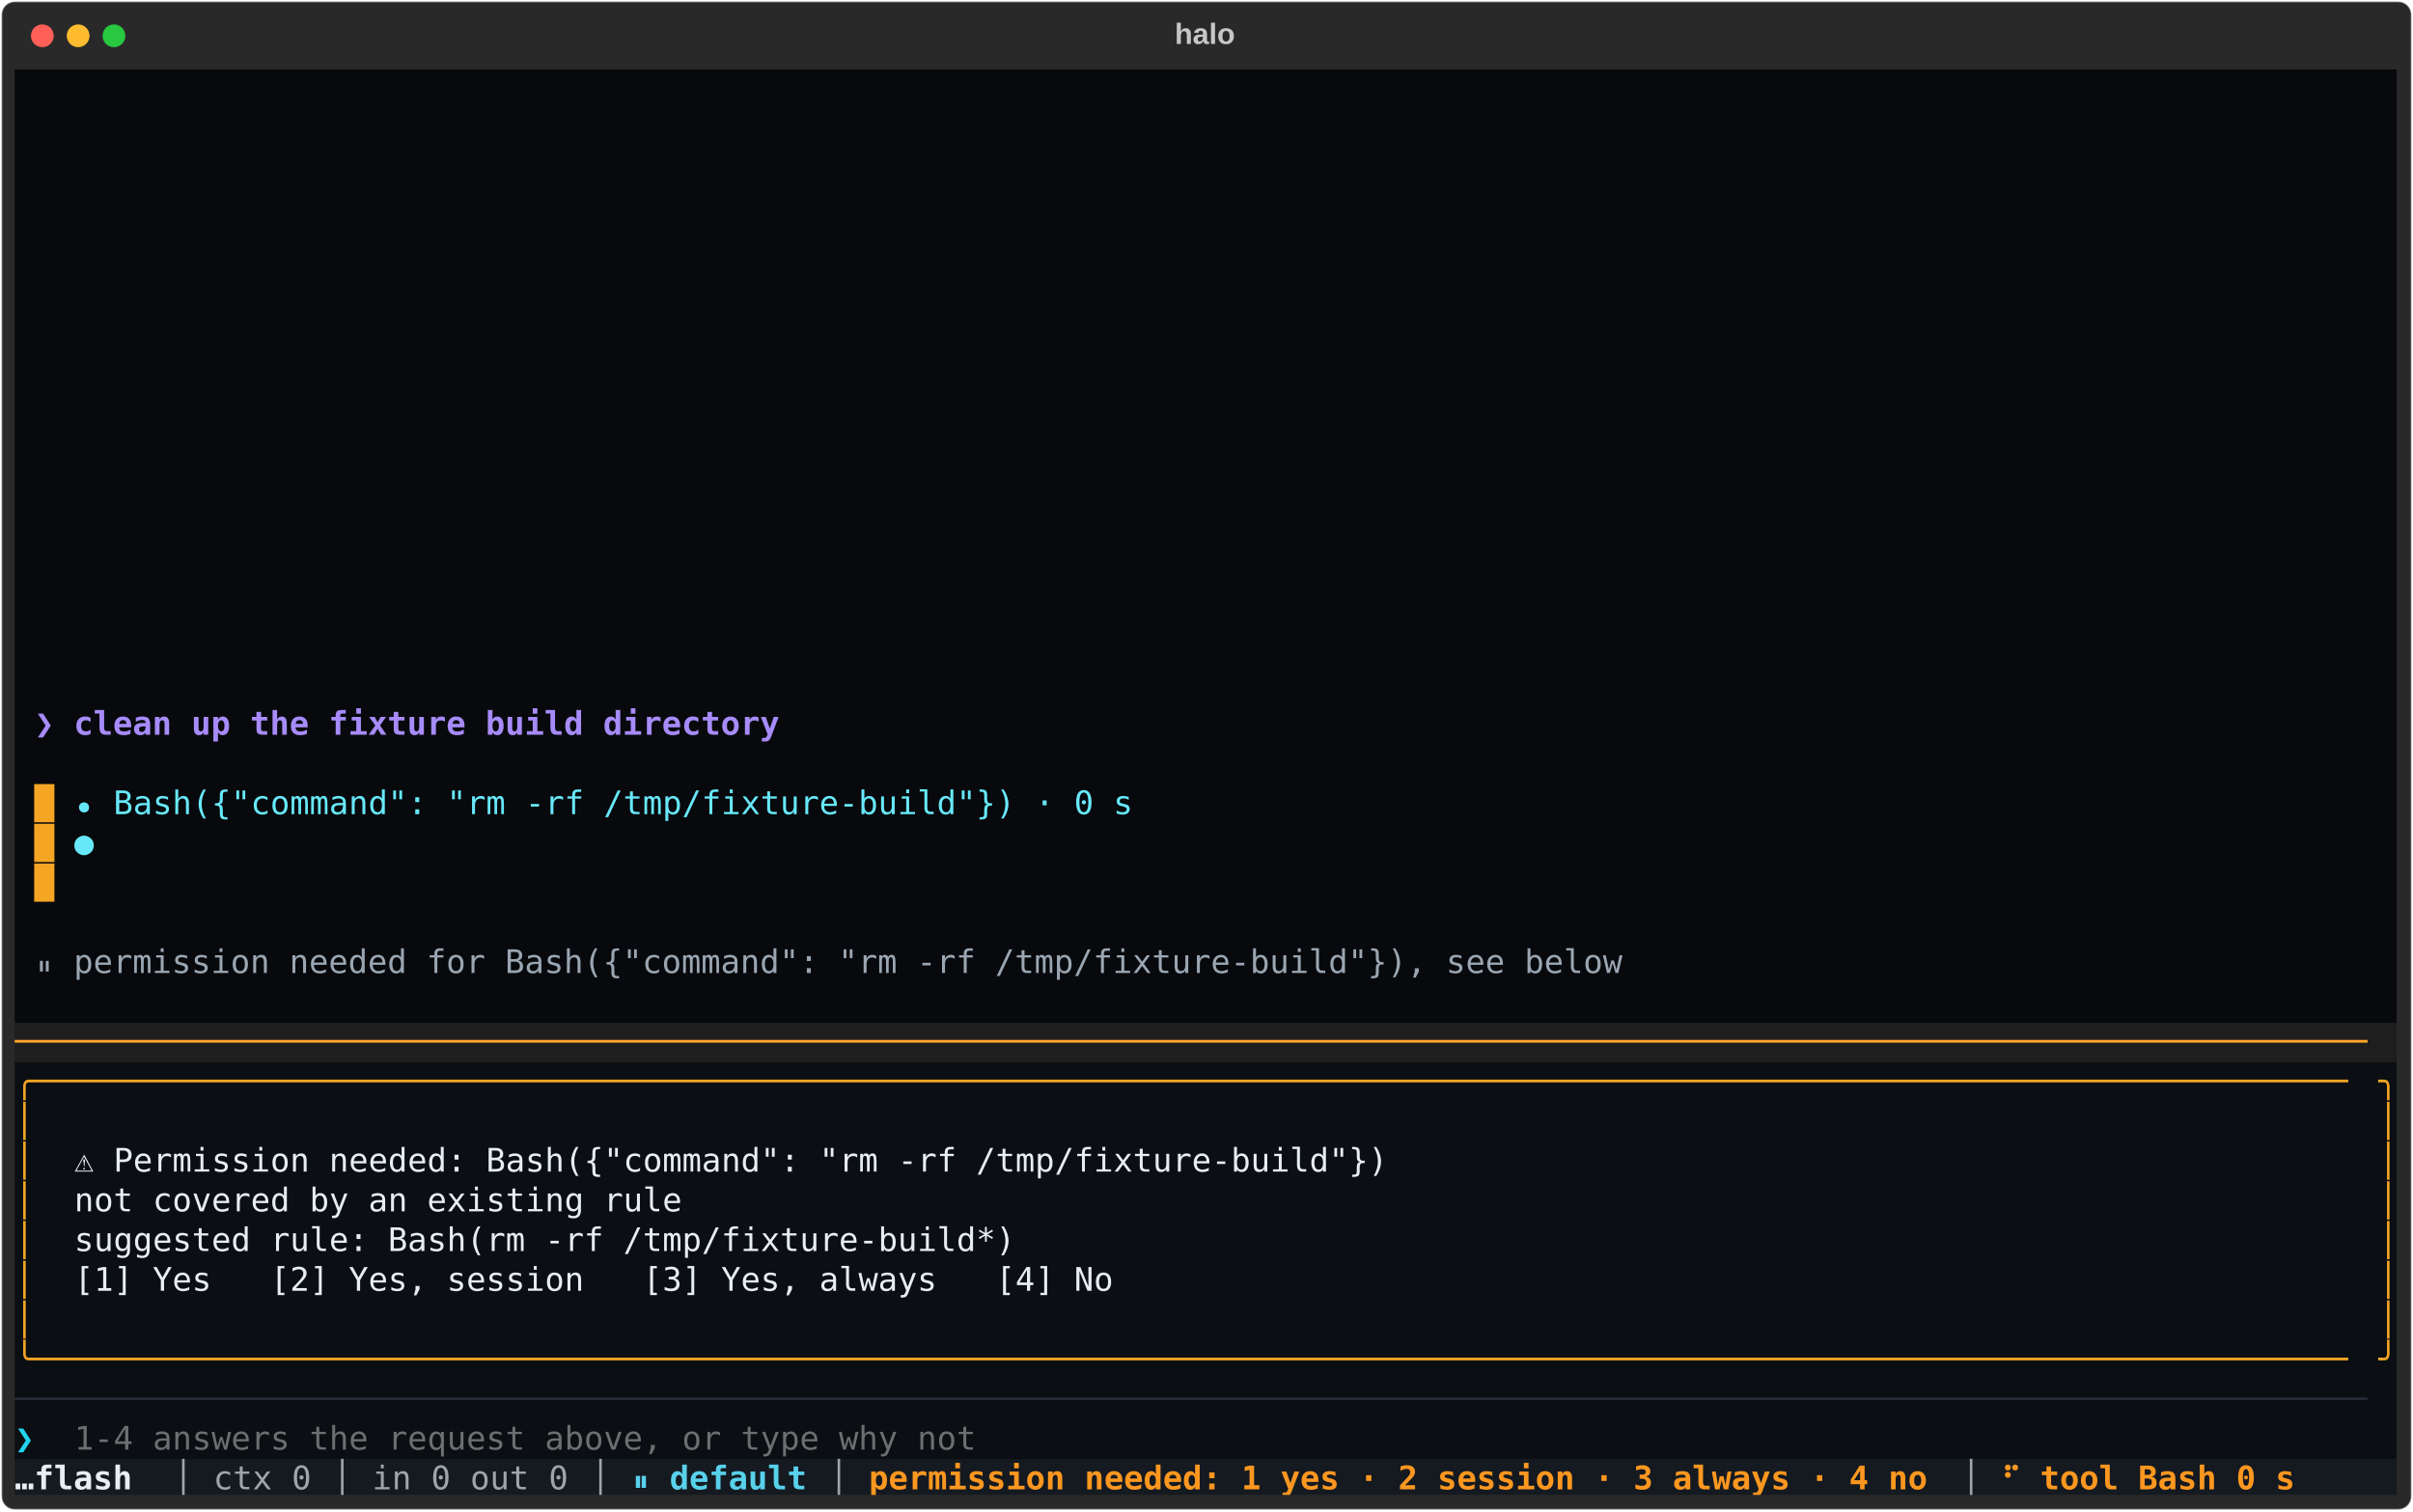
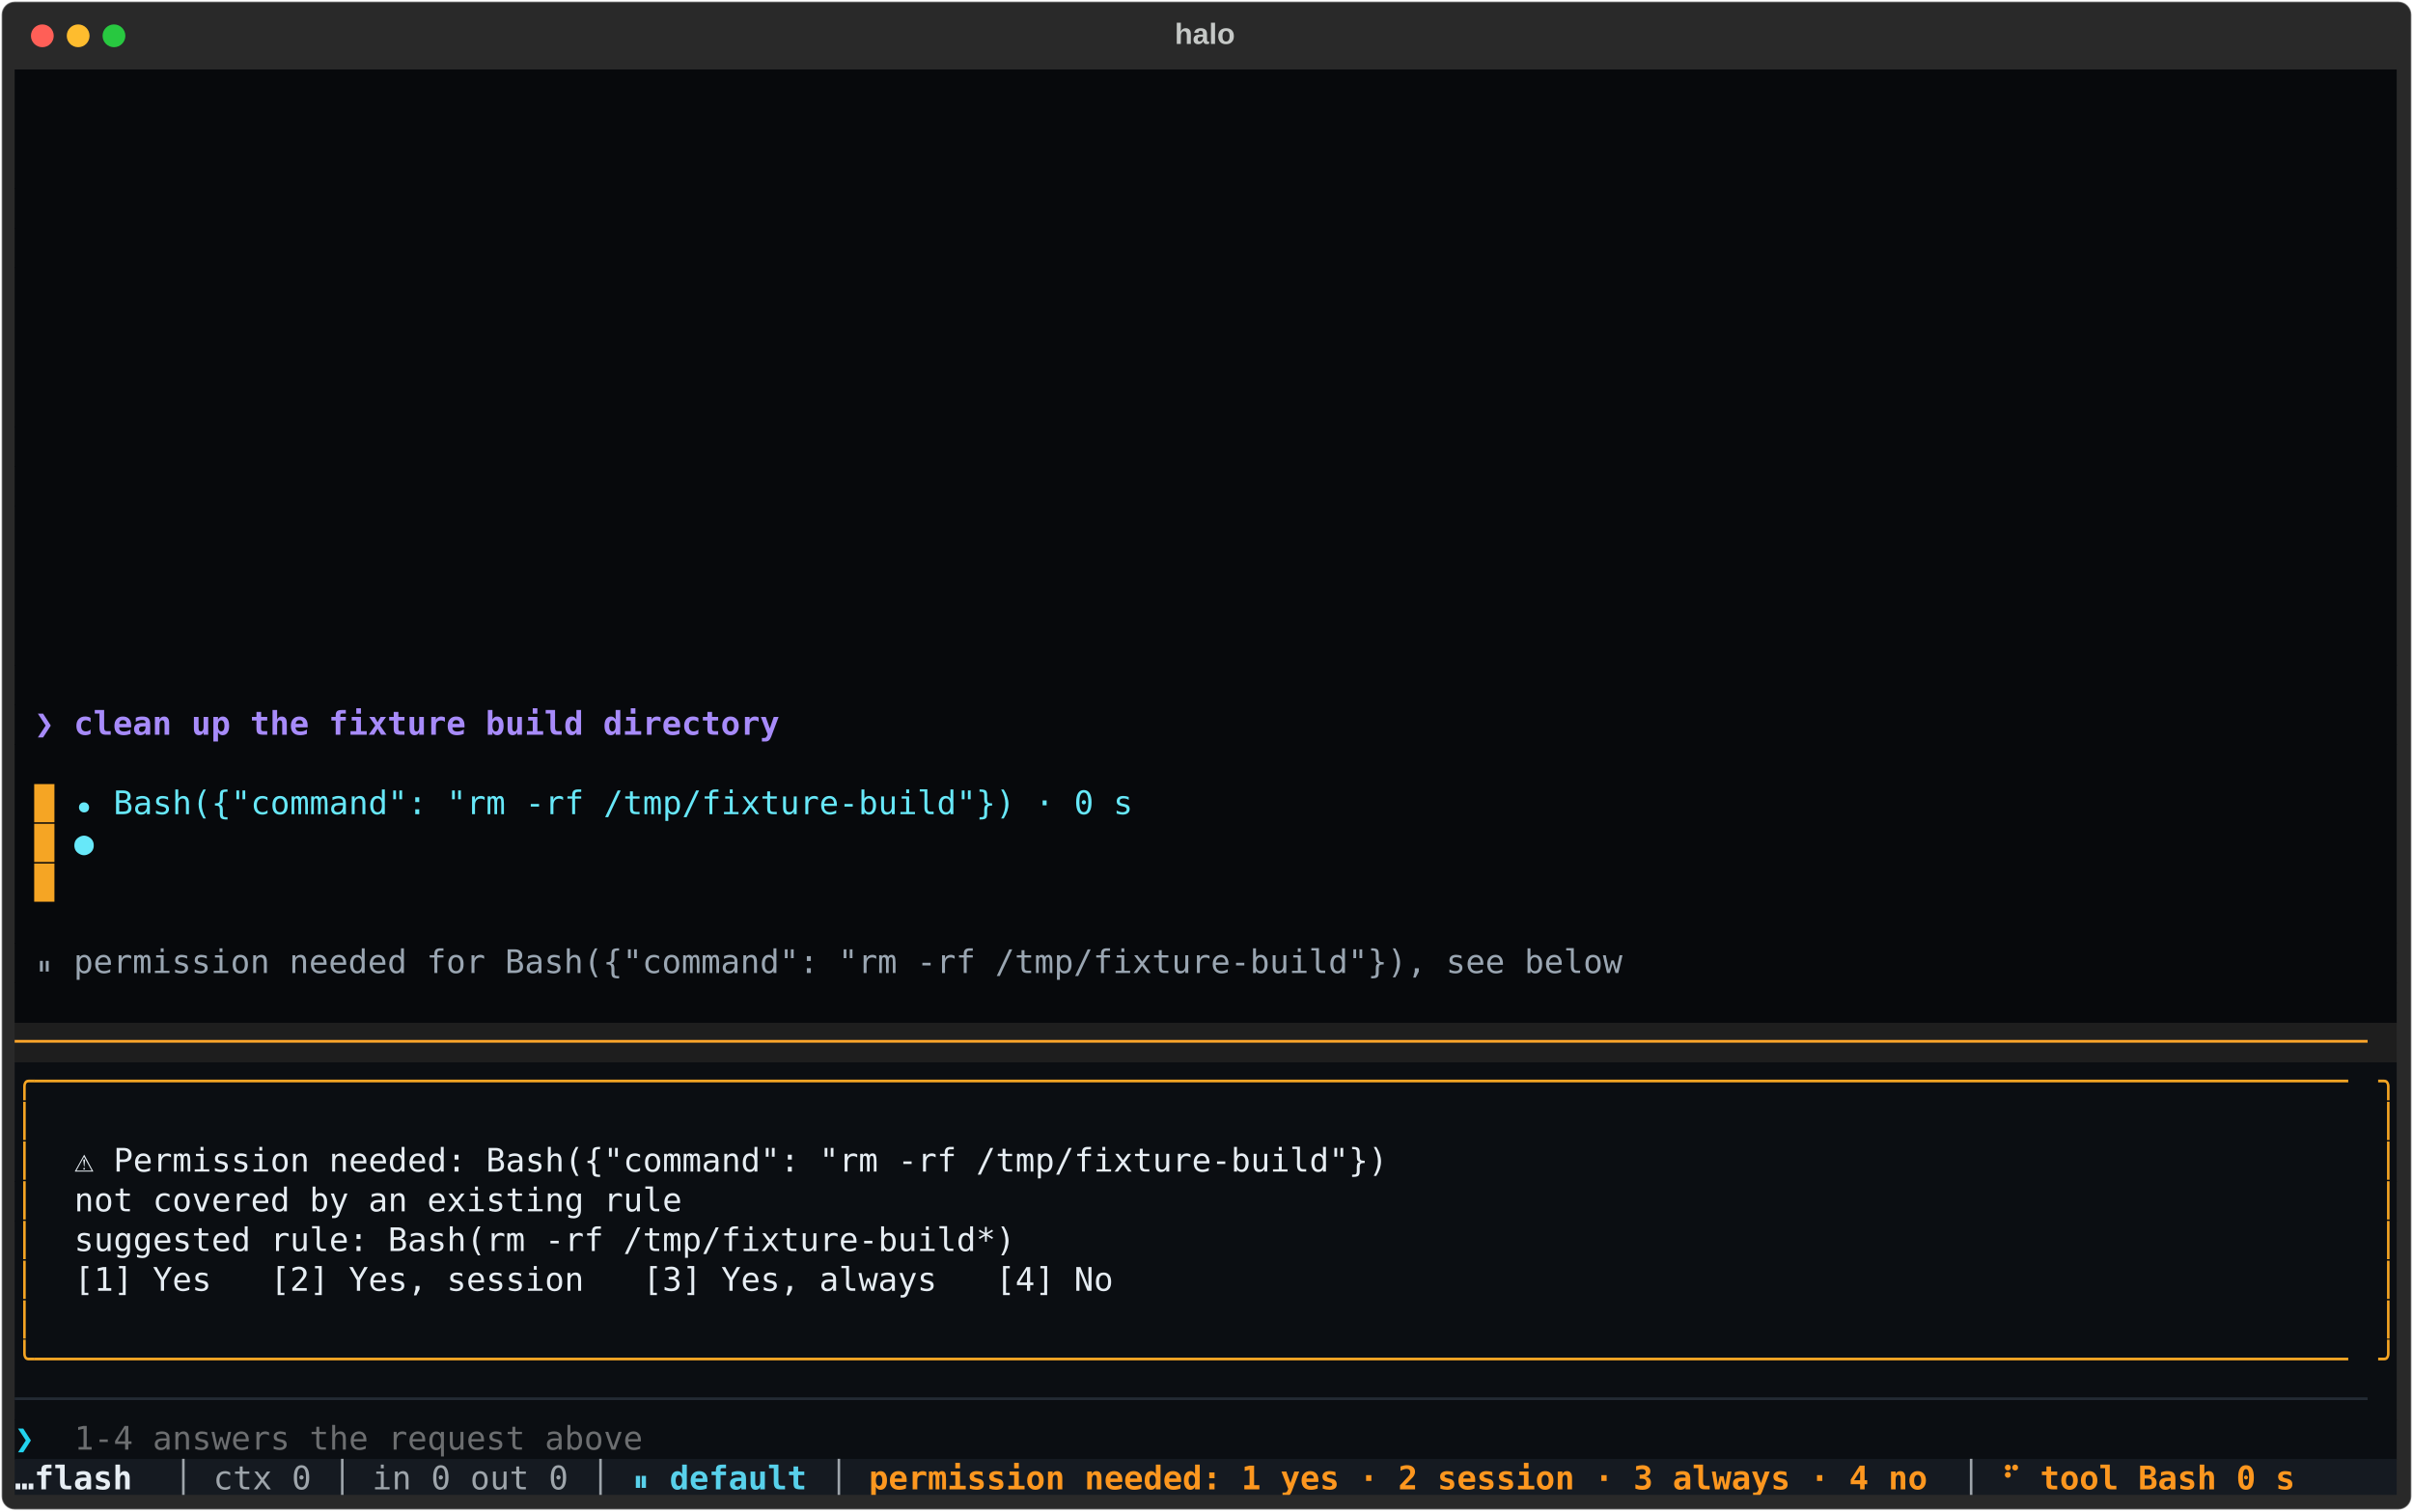
<svg xmlns="http://www.w3.org/2000/svg" class="rich-terminal" width="1482" height="928.4" viewBox="0 0 1482 928.4">
  <style>

    @font-face {
        font-family: "Fira Code";
        src: local("FiraCode-Regular"),
                url("https://cdnjs.cloudflare.com/ajax/libs/firacode/6.2.0/woff2/FiraCode-Regular.woff2") format("woff2"),
                url("https://cdnjs.cloudflare.com/ajax/libs/firacode/6.2.0/woff/FiraCode-Regular.woff") format("woff");
        font-style: normal;
        font-weight: 400;
    }
    @font-face {
        font-family: "Fira Code";
        src: local("FiraCode-Bold"),
                url("https://cdnjs.cloudflare.com/ajax/libs/firacode/6.2.0/woff2/FiraCode-Bold.woff2") format("woff2"),
                url("https://cdnjs.cloudflare.com/ajax/libs/firacode/6.2.0/woff/FiraCode-Bold.woff") format("woff");
        font-style: bold;
        font-weight: 700;
    }

    .terminal-0-matrix {
        font-family: Fira Code, monospace;
        font-size: 20px;
        line-height: 24.4px;
        font-variant-east-asian: full-width;
    }

    .terminal-0-title {
        font-size: 18px;
        font-weight: bold;
        font-family: arial;
    }

    .terminal-0-r1 { fill: #c5c8c6 }
.terminal-0-r2 { fill: #a78bfa;font-weight: bold }
.terminal-0-r3 { fill: #f5a524 }
.terminal-0-r4 { fill: #67e8f9 }
.terminal-0-r5 { fill: #9aa6b2 }
.terminal-0-r6 { fill: #fea62b }
.terminal-0-r7 { fill: #e6edf3 }
.terminal-0-r8 { fill: #232a33 }
.terminal-0-r9 { fill: #22d3ee;font-weight: bold }
.terminal-0-r10 { fill: #6c6e70 }
.terminal-0-r11 { fill: #e6edf3;font-weight: bold }
.terminal-0-r12 { fill: #9ea5ab }
.terminal-0-r13 { fill: #58d1eb;font-weight: bold }
.terminal-0-r14 { fill: #fd971f;font-weight: bold }
    </style>
  <defs>
    <clipPath id="terminal-0-clip-terminal">
      <rect x="0" y="0" width="1463.0" height="877.4" />
    </clipPath>
    <clipPath id="terminal-0-line-0">
      <rect x="0" y="1.5" width="1464" height="24.65" />
    </clipPath>
    <clipPath id="terminal-0-line-1">
      <rect x="0" y="25.9" width="1464" height="24.65" />
    </clipPath>
    <clipPath id="terminal-0-line-2">
      <rect x="0" y="50.3" width="1464" height="24.65" />
    </clipPath>
    <clipPath id="terminal-0-line-3">
      <rect x="0" y="74.7" width="1464" height="24.65" />
    </clipPath>
    <clipPath id="terminal-0-line-4">
      <rect x="0" y="99.1" width="1464" height="24.65" />
    </clipPath>
    <clipPath id="terminal-0-line-5">
      <rect x="0" y="123.5" width="1464" height="24.65" />
    </clipPath>
    <clipPath id="terminal-0-line-6">
      <rect x="0" y="147.9" width="1464" height="24.65" />
    </clipPath>
    <clipPath id="terminal-0-line-7">
      <rect x="0" y="172.3" width="1464" height="24.65" />
    </clipPath>
    <clipPath id="terminal-0-line-8">
      <rect x="0" y="196.7" width="1464" height="24.65" />
    </clipPath>
    <clipPath id="terminal-0-line-9">
      <rect x="0" y="221.1" width="1464" height="24.65" />
    </clipPath>
    <clipPath id="terminal-0-line-10">
      <rect x="0" y="245.5" width="1464" height="24.65" />
    </clipPath>
    <clipPath id="terminal-0-line-11">
      <rect x="0" y="269.9" width="1464" height="24.65" />
    </clipPath>
    <clipPath id="terminal-0-line-12">
      <rect x="0" y="294.3" width="1464" height="24.65" />
    </clipPath>
    <clipPath id="terminal-0-line-13">
      <rect x="0" y="318.7" width="1464" height="24.65" />
    </clipPath>
    <clipPath id="terminal-0-line-14">
      <rect x="0" y="343.1" width="1464" height="24.65" />
    </clipPath>
    <clipPath id="terminal-0-line-15">
      <rect x="0" y="367.5" width="1464" height="24.65" />
    </clipPath>
    <clipPath id="terminal-0-line-16">
      <rect x="0" y="391.9" width="1464" height="24.65" />
    </clipPath>
    <clipPath id="terminal-0-line-17">
      <rect x="0" y="416.3" width="1464" height="24.65" />
    </clipPath>
    <clipPath id="terminal-0-line-18">
      <rect x="0" y="440.7" width="1464" height="24.65" />
    </clipPath>
    <clipPath id="terminal-0-line-19">
      <rect x="0" y="465.1" width="1464" height="24.65" />
    </clipPath>
    <clipPath id="terminal-0-line-20">
      <rect x="0" y="489.5" width="1464" height="24.65" />
    </clipPath>
    <clipPath id="terminal-0-line-21">
      <rect x="0" y="513.9" width="1464" height="24.65" />
    </clipPath>
    <clipPath id="terminal-0-line-22">
      <rect x="0" y="538.3" width="1464" height="24.65" />
    </clipPath>
    <clipPath id="terminal-0-line-23">
      <rect x="0" y="562.7" width="1464" height="24.65" />
    </clipPath>
    <clipPath id="terminal-0-line-24">
      <rect x="0" y="587.1" width="1464" height="24.65" />
    </clipPath>
    <clipPath id="terminal-0-line-25">
      <rect x="0" y="611.5" width="1464" height="24.65" />
    </clipPath>
    <clipPath id="terminal-0-line-26">
      <rect x="0" y="635.9" width="1464" height="24.65" />
    </clipPath>
    <clipPath id="terminal-0-line-27">
      <rect x="0" y="660.3" width="1464" height="24.65" />
    </clipPath>
    <clipPath id="terminal-0-line-28">
      <rect x="0" y="684.7" width="1464" height="24.65" />
    </clipPath>
    <clipPath id="terminal-0-line-29">
      <rect x="0" y="709.1" width="1464" height="24.65" />
    </clipPath>
    <clipPath id="terminal-0-line-30">
      <rect x="0" y="733.5" width="1464" height="24.65" />
    </clipPath>
    <clipPath id="terminal-0-line-31">
      <rect x="0" y="757.9" width="1464" height="24.65" />
    </clipPath>
    <clipPath id="terminal-0-line-32">
      <rect x="0" y="782.3" width="1464" height="24.65" />
    </clipPath>
    <clipPath id="terminal-0-line-33">
      <rect x="0" y="806.7" width="1464" height="24.65" />
    </clipPath>
    <clipPath id="terminal-0-line-34">
      <rect x="0" y="831.1" width="1464" height="24.65" />
    </clipPath>
  </defs>
  <rect fill="#292929" stroke="rgba(255,255,255,0.35)" stroke-width="1" x="1" y="1" width="1480" height="926.4" rx="8" />
  <text class="terminal-0-title" fill="#c5c8c6" text-anchor="middle" x="740" y="27">halo</text>
  <g transform="translate(26,22)">
    <circle cx="0" cy="0" r="7" fill="#ff5f57" />
    <circle cx="22" cy="0" r="7" fill="#febc2e" />
    <circle cx="44" cy="0" r="7" fill="#28c840" />
  </g>
  <g transform="translate(9, 41)" clip-path="url(#terminal-0-clip-terminal)">
    <rect fill="#07090c" x="0" y="1.5" width="12.2" height="24.65" shape-rendering="crispEdges" />
    <rect fill="#07090c" x="12.2" y="1.5" width="1439.6" height="24.65" shape-rendering="crispEdges" />
    <rect fill="#07090c" x="1451.8" y="1.5" width="12.2" height="24.65" shape-rendering="crispEdges" />
    <rect fill="#07090c" x="0" y="25.9" width="12.2" height="24.65" shape-rendering="crispEdges" />
    <rect fill="#07090c" x="12.2" y="25.9" width="1439.6" height="24.65" shape-rendering="crispEdges" />
    <rect fill="#07090c" x="1451.8" y="25.9" width="12.2" height="24.65" shape-rendering="crispEdges" />
    <rect fill="#07090c" x="0" y="50.3" width="12.2" height="24.65" shape-rendering="crispEdges" />
    <rect fill="#07090c" x="12.2" y="50.3" width="1439.6" height="24.65" shape-rendering="crispEdges" />
    <rect fill="#07090c" x="1451.8" y="50.3" width="12.2" height="24.65" shape-rendering="crispEdges" />
    <rect fill="#07090c" x="0" y="74.7" width="12.2" height="24.65" shape-rendering="crispEdges" />
    <rect fill="#07090c" x="12.2" y="74.7" width="1439.6" height="24.65" shape-rendering="crispEdges" />
    <rect fill="#07090c" x="1451.8" y="74.7" width="12.2" height="24.65" shape-rendering="crispEdges" />
    <rect fill="#07090c" x="0" y="99.1" width="12.2" height="24.65" shape-rendering="crispEdges" />
    <rect fill="#07090c" x="12.2" y="99.1" width="1439.6" height="24.65" shape-rendering="crispEdges" />
    <rect fill="#07090c" x="1451.8" y="99.1" width="12.2" height="24.65" shape-rendering="crispEdges" />
    <rect fill="#07090c" x="0" y="123.5" width="12.2" height="24.65" shape-rendering="crispEdges" />
    <rect fill="#07090c" x="12.2" y="123.5" width="1439.6" height="24.65" shape-rendering="crispEdges" />
    <rect fill="#07090c" x="1451.8" y="123.5" width="12.2" height="24.65" shape-rendering="crispEdges" />
    <rect fill="#07090c" x="0" y="147.9" width="12.2" height="24.65" shape-rendering="crispEdges" />
    <rect fill="#07090c" x="12.2" y="147.9" width="1439.6" height="24.65" shape-rendering="crispEdges" />
    <rect fill="#07090c" x="1451.8" y="147.9" width="12.2" height="24.65" shape-rendering="crispEdges" />
    <rect fill="#07090c" x="0" y="172.3" width="12.2" height="24.65" shape-rendering="crispEdges" />
    <rect fill="#07090c" x="12.2" y="172.3" width="1439.6" height="24.65" shape-rendering="crispEdges" />
    <rect fill="#07090c" x="1451.8" y="172.3" width="12.2" height="24.65" shape-rendering="crispEdges" />
    <rect fill="#07090c" x="0" y="196.7" width="12.2" height="24.65" shape-rendering="crispEdges" />
    <rect fill="#07090c" x="12.2" y="196.7" width="1439.6" height="24.65" shape-rendering="crispEdges" />
    <rect fill="#07090c" x="1451.8" y="196.7" width="12.2" height="24.65" shape-rendering="crispEdges" />
    <rect fill="#07090c" x="0" y="221.1" width="12.2" height="24.65" shape-rendering="crispEdges" />
    <rect fill="#07090c" x="12.2" y="221.1" width="1439.6" height="24.65" shape-rendering="crispEdges" />
    <rect fill="#07090c" x="1451.8" y="221.1" width="12.2" height="24.65" shape-rendering="crispEdges" />
    <rect fill="#07090c" x="0" y="245.5" width="12.2" height="24.65" shape-rendering="crispEdges" />
    <rect fill="#07090c" x="12.2" y="245.5" width="1439.6" height="24.65" shape-rendering="crispEdges" />
    <rect fill="#07090c" x="1451.8" y="245.5" width="12.2" height="24.65" shape-rendering="crispEdges" />
    <rect fill="#07090c" x="0" y="269.9" width="12.2" height="24.65" shape-rendering="crispEdges" />
    <rect fill="#07090c" x="12.2" y="269.9" width="1439.6" height="24.65" shape-rendering="crispEdges" />
    <rect fill="#07090c" x="1451.8" y="269.9" width="12.2" height="24.65" shape-rendering="crispEdges" />
    <rect fill="#07090c" x="0" y="294.3" width="12.2" height="24.65" shape-rendering="crispEdges" />
    <rect fill="#07090c" x="12.2" y="294.3" width="1439.6" height="24.65" shape-rendering="crispEdges" />
    <rect fill="#07090c" x="1451.8" y="294.3" width="12.2" height="24.65" shape-rendering="crispEdges" />
    <rect fill="#07090c" x="0" y="318.7" width="12.2" height="24.65" shape-rendering="crispEdges" />
    <rect fill="#07090c" x="12.2" y="318.7" width="1439.6" height="24.65" shape-rendering="crispEdges" />
    <rect fill="#07090c" x="1451.8" y="318.7" width="12.2" height="24.65" shape-rendering="crispEdges" />
    <rect fill="#07090c" x="0" y="343.1" width="12.2" height="24.65" shape-rendering="crispEdges" />
    <rect fill="#07090c" x="12.2" y="343.1" width="1439.6" height="24.65" shape-rendering="crispEdges" />
    <rect fill="#07090c" x="1451.8" y="343.1" width="12.2" height="24.65" shape-rendering="crispEdges" />
    <rect fill="#07090c" x="0" y="367.5" width="12.2" height="24.65" shape-rendering="crispEdges" />
    <rect fill="#07090c" x="12.2" y="367.5" width="1439.6" height="24.65" shape-rendering="crispEdges" />
    <rect fill="#07090c" x="1451.8" y="367.5" width="12.2" height="24.65" shape-rendering="crispEdges" />
    <rect fill="#07090c" x="0" y="391.9" width="12.2" height="24.65" shape-rendering="crispEdges" />
    <rect fill="#07090c" x="12.2" y="391.9" width="463.6" height="24.65" shape-rendering="crispEdges" />
    <rect fill="#07090c" x="475.8" y="391.9" width="976" height="24.65" shape-rendering="crispEdges" />
    <rect fill="#07090c" x="1451.8" y="391.9" width="12.2" height="24.65" shape-rendering="crispEdges" />
    <rect fill="#07090c" x="0" y="416.3" width="12.2" height="24.65" shape-rendering="crispEdges" />
    <rect fill="#07090c" x="12.2" y="416.3" width="1439.6" height="24.65" shape-rendering="crispEdges" />
    <rect fill="#07090c" x="1451.8" y="416.3" width="12.2" height="24.65" shape-rendering="crispEdges" />
    <rect fill="#07090c" x="0" y="440.7" width="12.2" height="24.65" shape-rendering="crispEdges" />
    <rect fill="#07090c" x="12.2" y="440.7" width="12.2" height="24.65" shape-rendering="crispEdges" />
    <rect fill="#07090c" x="24.4" y="440.7" width="12.2" height="24.65" shape-rendering="crispEdges" />
    <rect fill="#07090c" x="36.6" y="440.7" width="658.8" height="24.65" shape-rendering="crispEdges" />
    <rect fill="#07090c" x="695.4" y="440.7" width="744.2" height="24.65" shape-rendering="crispEdges" />
    <rect fill="#07090c" x="1439.6" y="440.7" width="12.2" height="24.65" shape-rendering="crispEdges" />
    <rect fill="#07090c" x="1451.8" y="440.7" width="12.2" height="24.65" shape-rendering="crispEdges" />
    <rect fill="#07090c" x="0" y="465.1" width="12.2" height="24.65" shape-rendering="crispEdges" />
    <rect fill="#07090c" x="12.2" y="465.1" width="12.2" height="24.65" shape-rendering="crispEdges" />
    <rect fill="#07090c" x="24.4" y="465.1" width="12.2" height="24.65" shape-rendering="crispEdges" />
    <rect fill="#07090c" x="36.6" y="465.1" width="36.6" height="24.65" shape-rendering="crispEdges" />
    <rect fill="#07090c" x="73.2" y="465.1" width="1366.4" height="24.65" shape-rendering="crispEdges" />
    <rect fill="#07090c" x="1439.6" y="465.1" width="12.2" height="24.65" shape-rendering="crispEdges" />
    <rect fill="#07090c" x="1451.8" y="465.1" width="12.2" height="24.65" shape-rendering="crispEdges" />
    <rect fill="#07090c" x="0" y="489.5" width="12.2" height="24.65" shape-rendering="crispEdges" />
    <rect fill="#07090c" x="12.2" y="489.5" width="12.2" height="24.65" shape-rendering="crispEdges" />
    <rect fill="#07090c" x="24.4" y="489.5" width="12.2" height="24.65" shape-rendering="crispEdges" />
    <rect fill="#07090c" x="36.6" y="489.5" width="0" height="24.65" shape-rendering="crispEdges" />
    <rect fill="#07090c" x="36.6" y="489.5" width="1403" height="24.65" shape-rendering="crispEdges" />
    <rect fill="#07090c" x="1439.6" y="489.5" width="12.2" height="24.65" shape-rendering="crispEdges" />
    <rect fill="#07090c" x="1451.8" y="489.5" width="12.2" height="24.65" shape-rendering="crispEdges" />
    <rect fill="#07090c" x="0" y="513.9" width="12.2" height="24.65" shape-rendering="crispEdges" />
    <rect fill="#07090c" x="12.2" y="513.9" width="1439.6" height="24.65" shape-rendering="crispEdges" />
    <rect fill="#07090c" x="1451.8" y="513.9" width="12.2" height="24.65" shape-rendering="crispEdges" />
    <rect fill="#07090c" x="0" y="538.3" width="12.2" height="24.65" shape-rendering="crispEdges" />
    <rect fill="#07090c" x="12.2" y="538.3" width="988.2" height="24.65" shape-rendering="crispEdges" />
    <rect fill="#07090c" x="1000.4" y="538.3" width="451.4" height="24.65" shape-rendering="crispEdges" />
    <rect fill="#07090c" x="1451.8" y="538.3" width="12.2" height="24.65" shape-rendering="crispEdges" />
    <rect fill="#07090c" x="0" y="562.7" width="12.2" height="24.65" shape-rendering="crispEdges" />
    <rect fill="#07090c" x="12.2" y="562.7" width="1439.6" height="24.65" shape-rendering="crispEdges" />
    <rect fill="#07090c" x="1451.8" y="562.7" width="12.2" height="24.65" shape-rendering="crispEdges" />
    <rect fill="#1e1e1e" x="0" y="587.1" width="1464" height="24.65" shape-rendering="crispEdges" />
    <rect fill="#0b0e12" x="0" y="611.5" width="12.2" height="24.65" shape-rendering="crispEdges" />
    <rect fill="#0b0e12" x="12.2" y="611.5" width="1439.6" height="24.65" shape-rendering="crispEdges" />
    <rect fill="#0b0e12" x="1451.8" y="611.5" width="12.2" height="24.65" shape-rendering="crispEdges" />
    <rect fill="#0b0e12" x="0" y="635.9" width="12.2" height="24.65" shape-rendering="crispEdges" />
    <rect fill="#0b0e12" x="12.2" y="635.9" width="1439.6" height="24.65" shape-rendering="crispEdges" />
    <rect fill="#0b0e12" x="1451.8" y="635.9" width="12.2" height="24.65" shape-rendering="crispEdges" />
    <rect fill="#0b0e12" x="0" y="660.3" width="12.2" height="24.65" shape-rendering="crispEdges" />
    <rect fill="#0b0e12" x="12.2" y="660.3" width="24.4" height="24.65" shape-rendering="crispEdges" />
    <rect fill="#0b0e12" x="36.6" y="660.3" width="817.4" height="24.65" shape-rendering="crispEdges" />
    <rect fill="#0b0e12" x="854" y="660.3" width="573.4" height="24.65" shape-rendering="crispEdges" />
    <rect fill="#0b0e12" x="1427.4" y="660.3" width="24.4" height="24.65" shape-rendering="crispEdges" />
    <rect fill="#0b0e12" x="1451.8" y="660.3" width="12.2" height="24.65" shape-rendering="crispEdges" />
    <rect fill="#0b0e12" x="0" y="684.7" width="12.2" height="24.65" shape-rendering="crispEdges" />
    <rect fill="#0b0e12" x="12.2" y="684.7" width="24.4" height="24.65" shape-rendering="crispEdges" />
    <rect fill="#0b0e12" x="36.6" y="684.7" width="402.6" height="24.65" shape-rendering="crispEdges" />
    <rect fill="#0b0e12" x="439.2" y="684.7" width="988.2" height="24.65" shape-rendering="crispEdges" />
    <rect fill="#0b0e12" x="1427.4" y="684.7" width="24.4" height="24.65" shape-rendering="crispEdges" />
    <rect fill="#0b0e12" x="1451.8" y="684.7" width="12.2" height="24.65" shape-rendering="crispEdges" />
    <rect fill="#0b0e12" x="0" y="709.1" width="12.2" height="24.65" shape-rendering="crispEdges" />
    <rect fill="#0b0e12" x="12.2" y="709.1" width="24.4" height="24.65" shape-rendering="crispEdges" />
    <rect fill="#0b0e12" x="36.6" y="709.1" width="610" height="24.65" shape-rendering="crispEdges" />
    <rect fill="#0b0e12" x="646.6" y="709.1" width="780.8" height="24.65" shape-rendering="crispEdges" />
    <rect fill="#0b0e12" x="1427.4" y="709.1" width="24.4" height="24.65" shape-rendering="crispEdges" />
    <rect fill="#0b0e12" x="1451.8" y="709.1" width="12.2" height="24.65" shape-rendering="crispEdges" />
    <rect fill="#0b0e12" x="0" y="733.5" width="12.2" height="24.65" shape-rendering="crispEdges" />
    <rect fill="#0b0e12" x="12.2" y="733.5" width="24.4" height="24.65" shape-rendering="crispEdges" />
    <rect fill="#0b0e12" x="36.6" y="733.5" width="671" height="24.65" shape-rendering="crispEdges" />
    <rect fill="#0b0e12" x="707.6" y="733.5" width="719.8" height="24.65" shape-rendering="crispEdges" />
    <rect fill="#0b0e12" x="1427.4" y="733.5" width="24.4" height="24.65" shape-rendering="crispEdges" />
    <rect fill="#0b0e12" x="1451.8" y="733.5" width="12.2" height="24.65" shape-rendering="crispEdges" />
    <rect fill="#0b0e12" x="0" y="757.9" width="12.2" height="24.65" shape-rendering="crispEdges" />
    <rect fill="#0b0e12" x="12.2" y="757.9" width="1439.6" height="24.65" shape-rendering="crispEdges" />
    <rect fill="#0b0e12" x="1451.8" y="757.9" width="12.2" height="24.65" shape-rendering="crispEdges" />
    <rect fill="#0b0e12" x="0" y="782.3" width="12.2" height="24.65" shape-rendering="crispEdges" />
    <rect fill="#0b0e12" x="12.2" y="782.3" width="1439.6" height="24.65" shape-rendering="crispEdges" />
    <rect fill="#0b0e12" x="1451.8" y="782.3" width="12.2" height="24.65" shape-rendering="crispEdges" />
    <rect fill="#0b0e12" x="0" y="806.7" width="1464" height="24.65" shape-rendering="crispEdges" />
    <rect fill="#0b0e12" x="0" y="831.1" width="12.2" height="24.65" shape-rendering="crispEdges" />
    <rect fill="#0b0e12" x="12.2" y="831.1" width="12.2" height="24.65" shape-rendering="crispEdges" />
    <rect fill="#0b0e12" x="24.4" y="831.1" width="12.2" height="24.65" shape-rendering="crispEdges" />
-     <rect fill="#0b0e12" x="36.6" y="831.1" width="561.2" height="24.65" shape-rendering="crispEdges" />
-     <rect fill="#0b0e12" x="597.8" y="831.1" width="854" height="24.65" shape-rendering="crispEdges" />
+     <rect fill="#0b0e12" x="36.6" y="831.1" width="353.8" height="24.65" shape-rendering="crispEdges" />
+     <rect fill="#0b0e12" x="390.4" y="831.1" width="1061.4" height="24.65" shape-rendering="crispEdges" />
    <rect fill="#0b0e12" x="1451.8" y="831.1" width="12.2" height="24.65" shape-rendering="crispEdges" />
    <rect fill="#151a21" x="0" y="855.5" width="97.6" height="24.65" shape-rendering="crispEdges" />
    <rect fill="#151a21" x="97.6" y="855.5" width="24.4" height="24.65" shape-rendering="crispEdges" />
    <rect fill="#151a21" x="122" y="855.5" width="73.2" height="24.65" shape-rendering="crispEdges" />
    <rect fill="#151a21" x="195.2" y="855.5" width="24.4" height="24.65" shape-rendering="crispEdges" />
    <rect fill="#151a21" x="219.6" y="855.5" width="134.2" height="24.65" shape-rendering="crispEdges" />
    <rect fill="#151a21" x="353.8" y="855.5" width="24.4" height="24.65" shape-rendering="crispEdges" />
    <rect fill="#151a21" x="378.2" y="855.5" width="122" height="24.65" shape-rendering="crispEdges" />
    <rect fill="#151a21" x="500.2" y="855.5" width="24.4" height="24.65" shape-rendering="crispEdges" />
    <rect fill="#151a21" x="524.6" y="855.5" width="671" height="24.65" shape-rendering="crispEdges" />
    <rect fill="#151a21" x="1195.6" y="855.5" width="24.4" height="24.65" shape-rendering="crispEdges" />
    <rect fill="#151a21" x="1220" y="855.5" width="195.2" height="24.65" shape-rendering="crispEdges" />
    <rect fill="#151a21" x="1415.2" y="855.5" width="48.8" height="24.65" shape-rendering="crispEdges" />
    <g class="terminal-0-matrix">
      <text class="terminal-0-r1" x="1464" y="20" textLength="12.2" clip-path="url(#terminal-0-line-0)">
</text>
      <text class="terminal-0-r1" x="1464" y="44.4" textLength="12.2" clip-path="url(#terminal-0-line-1)">
</text>
      <text class="terminal-0-r1" x="1464" y="68.8" textLength="12.2" clip-path="url(#terminal-0-line-2)">
</text>
      <text class="terminal-0-r1" x="1464" y="93.2" textLength="12.2" clip-path="url(#terminal-0-line-3)">
</text>
      <text class="terminal-0-r1" x="1464" y="117.6" textLength="12.2" clip-path="url(#terminal-0-line-4)">
</text>
      <text class="terminal-0-r1" x="1464" y="142" textLength="12.2" clip-path="url(#terminal-0-line-5)">
</text>
      <text class="terminal-0-r1" x="1464" y="166.4" textLength="12.2" clip-path="url(#terminal-0-line-6)">
</text>
      <text class="terminal-0-r1" x="1464" y="190.8" textLength="12.2" clip-path="url(#terminal-0-line-7)">
</text>
      <text class="terminal-0-r1" x="1464" y="215.2" textLength="12.2" clip-path="url(#terminal-0-line-8)">
</text>
      <text class="terminal-0-r1" x="1464" y="239.6" textLength="12.2" clip-path="url(#terminal-0-line-9)">
</text>
      <text class="terminal-0-r1" x="1464" y="264" textLength="12.2" clip-path="url(#terminal-0-line-10)">
</text>
      <text class="terminal-0-r1" x="1464" y="288.4" textLength="12.2" clip-path="url(#terminal-0-line-11)">
</text>
      <text class="terminal-0-r1" x="1464" y="312.8" textLength="12.2" clip-path="url(#terminal-0-line-12)">
</text>
      <text class="terminal-0-r1" x="1464" y="337.2" textLength="12.2" clip-path="url(#terminal-0-line-13)">
</text>
      <text class="terminal-0-r1" x="1464" y="361.6" textLength="12.2" clip-path="url(#terminal-0-line-14)">
</text>
      <text class="terminal-0-r1" x="1464" y="386" textLength="12.2" clip-path="url(#terminal-0-line-15)">
</text>
      <text class="terminal-0-r2" x="12.2" y="410.4" textLength="463.6" clip-path="url(#terminal-0-line-16)">❯ clean up the fixture build directory</text>
      <text class="terminal-0-r1" x="1464" y="410.4" textLength="12.2" clip-path="url(#terminal-0-line-16)">
</text>
      <text class="terminal-0-r1" x="1464" y="434.8" textLength="12.2" clip-path="url(#terminal-0-line-17)">
</text>
      <text class="terminal-0-r3" x="12.2" y="459.2" textLength="12.2" clip-path="url(#terminal-0-line-18)">█</text>
      <text class="terminal-0-r4" x="36.6" y="459.2" textLength="658.8" clip-path="url(#terminal-0-line-18)">⏺ Bash({"command": "rm -rf /tmp/fixture-build"}) · 0 s</text>
      <text class="terminal-0-r1" x="1464" y="459.2" textLength="12.2" clip-path="url(#terminal-0-line-18)">
</text>
      <text class="terminal-0-r3" x="12.2" y="483.6" textLength="12.2" clip-path="url(#terminal-0-line-19)">█</text>
      <text class="terminal-0-r4" x="36.6" y="483.6" textLength="36.6" clip-path="url(#terminal-0-line-19)">  ●</text>
      <text class="terminal-0-r1" x="1464" y="483.6" textLength="12.2" clip-path="url(#terminal-0-line-19)">
</text>
      <text class="terminal-0-r3" x="12.2" y="508" textLength="12.2" clip-path="url(#terminal-0-line-20)">█</text>
      <text class="terminal-0-r1" x="1464" y="508" textLength="12.2" clip-path="url(#terminal-0-line-20)">
</text>
      <text class="terminal-0-r1" x="1464" y="532.4" textLength="12.2" clip-path="url(#terminal-0-line-21)">
</text>
      <text class="terminal-0-r5" x="12.2" y="556.8" textLength="988.2" clip-path="url(#terminal-0-line-22)">⏸ permission needed for Bash({"command": "rm -rf /tmp/fixture-build"}), see below</text>
      <text class="terminal-0-r1" x="1464" y="556.8" textLength="12.2" clip-path="url(#terminal-0-line-22)">
</text>
      <text class="terminal-0-r1" x="1464" y="581.2" textLength="12.2" clip-path="url(#terminal-0-line-23)">
</text>
      <text class="terminal-0-r6" x="0" y="605.6" textLength="1464" clip-path="url(#terminal-0-line-24)">────────────────────────────────────────────────────────────────────────────────────────────────────────────────────────</text>
      <text class="terminal-0-r1" x="1464" y="605.6" textLength="12.2" clip-path="url(#terminal-0-line-24)">
</text>
      <text class="terminal-0-r3" x="0" y="630" textLength="12.2" clip-path="url(#terminal-0-line-25)">╭</text>
      <text class="terminal-0-r3" x="12.2" y="630" textLength="1439.6" clip-path="url(#terminal-0-line-25)">──────────────────────────────────────────────────────────────────────────────────────────────────────────────────────</text>
      <text class="terminal-0-r3" x="1451.8" y="630" textLength="12.2" clip-path="url(#terminal-0-line-25)">╮</text>
      <text class="terminal-0-r1" x="1464" y="630" textLength="12.2" clip-path="url(#terminal-0-line-25)">
</text>
      <text class="terminal-0-r3" x="0" y="654.4" textLength="12.2" clip-path="url(#terminal-0-line-26)">│</text>
      <text class="terminal-0-r3" x="1451.8" y="654.4" textLength="12.2" clip-path="url(#terminal-0-line-26)">│</text>
      <text class="terminal-0-r1" x="1464" y="654.4" textLength="12.2" clip-path="url(#terminal-0-line-26)">
</text>
      <text class="terminal-0-r3" x="0" y="678.8" textLength="12.2" clip-path="url(#terminal-0-line-27)">│</text>
      <text class="terminal-0-r7" x="36.6" y="678.8" textLength="817.4" clip-path="url(#terminal-0-line-27)">⚠ Permission needed: Bash({"command": "rm -rf /tmp/fixture-build"})</text>
      <text class="terminal-0-r3" x="1451.8" y="678.8" textLength="12.2" clip-path="url(#terminal-0-line-27)">│</text>
      <text class="terminal-0-r1" x="1464" y="678.8" textLength="12.2" clip-path="url(#terminal-0-line-27)">
</text>
      <text class="terminal-0-r3" x="0" y="703.2" textLength="12.2" clip-path="url(#terminal-0-line-28)">│</text>
      <text class="terminal-0-r7" x="36.6" y="703.2" textLength="402.6" clip-path="url(#terminal-0-line-28)">  not covered by an existing rule</text>
      <text class="terminal-0-r3" x="1451.8" y="703.2" textLength="12.2" clip-path="url(#terminal-0-line-28)">│</text>
      <text class="terminal-0-r1" x="1464" y="703.2" textLength="12.2" clip-path="url(#terminal-0-line-28)">
</text>
      <text class="terminal-0-r3" x="0" y="727.6" textLength="12.2" clip-path="url(#terminal-0-line-29)">│</text>
      <text class="terminal-0-r7" x="36.6" y="727.6" textLength="610" clip-path="url(#terminal-0-line-29)">  suggested rule: Bash(rm -rf /tmp/fixture-build*)</text>
      <text class="terminal-0-r3" x="1451.8" y="727.6" textLength="12.2" clip-path="url(#terminal-0-line-29)">│</text>
      <text class="terminal-0-r1" x="1464" y="727.6" textLength="12.2" clip-path="url(#terminal-0-line-29)">
</text>
      <text class="terminal-0-r3" x="0" y="752" textLength="12.2" clip-path="url(#terminal-0-line-30)">│</text>
      <text class="terminal-0-r7" x="36.6" y="752" textLength="671" clip-path="url(#terminal-0-line-30)">  [1] Yes   [2] Yes, session   [3] Yes, always   [4] No</text>
      <text class="terminal-0-r3" x="1451.8" y="752" textLength="12.2" clip-path="url(#terminal-0-line-30)">│</text>
      <text class="terminal-0-r1" x="1464" y="752" textLength="12.2" clip-path="url(#terminal-0-line-30)">
</text>
      <text class="terminal-0-r3" x="0" y="776.4" textLength="12.2" clip-path="url(#terminal-0-line-31)">│</text>
      <text class="terminal-0-r3" x="1451.8" y="776.4" textLength="12.2" clip-path="url(#terminal-0-line-31)">│</text>
      <text class="terminal-0-r1" x="1464" y="776.4" textLength="12.2" clip-path="url(#terminal-0-line-31)">
</text>
      <text class="terminal-0-r3" x="0" y="800.8" textLength="12.2" clip-path="url(#terminal-0-line-32)">╰</text>
      <text class="terminal-0-r3" x="12.2" y="800.8" textLength="1439.6" clip-path="url(#terminal-0-line-32)">──────────────────────────────────────────────────────────────────────────────────────────────────────────────────────</text>
      <text class="terminal-0-r3" x="1451.8" y="800.8" textLength="12.2" clip-path="url(#terminal-0-line-32)">╯</text>
      <text class="terminal-0-r1" x="1464" y="800.8" textLength="12.2" clip-path="url(#terminal-0-line-32)">
</text>
      <text class="terminal-0-r8" x="0" y="825.2" textLength="1464" clip-path="url(#terminal-0-line-33)">────────────────────────────────────────────────────────────────────────────────────────────────────────────────────────</text>
      <text class="terminal-0-r1" x="1464" y="825.2" textLength="12.2" clip-path="url(#terminal-0-line-33)">
</text>
      <text class="terminal-0-r9" x="0" y="849.6" textLength="12.2" clip-path="url(#terminal-0-line-34)">❯</text>
-       <text class="terminal-0-r10" x="36.6" y="849.6" textLength="561.2" clip-path="url(#terminal-0-line-34)">1-4 answers the request above, or type why not</text>
+       <text class="terminal-0-r10" x="36.6" y="849.6" textLength="353.8" clip-path="url(#terminal-0-line-34)">1-4 answers the request above</text>
      <text class="terminal-0-r1" x="1464" y="849.6" textLength="12.2" clip-path="url(#terminal-0-line-34)">
</text>
      <text class="terminal-0-r11" x="0" y="874" textLength="97.6" clip-path="url(#terminal-0-line-35)"> …flash </text>
      <text class="terminal-0-r12" x="97.6" y="874" textLength="24.4" clip-path="url(#terminal-0-line-35)">│ </text>
      <text class="terminal-0-r12" x="122" y="874" textLength="73.2" clip-path="url(#terminal-0-line-35)">ctx 0 </text>
      <text class="terminal-0-r12" x="195.2" y="874" textLength="24.4" clip-path="url(#terminal-0-line-35)">│ </text>
      <text class="terminal-0-r12" x="219.6" y="874" textLength="134.2" clip-path="url(#terminal-0-line-35)">in 0 out 0 </text>
      <text class="terminal-0-r12" x="353.8" y="874" textLength="24.4" clip-path="url(#terminal-0-line-35)">│ </text>
      <text class="terminal-0-r13" x="378.2" y="874" textLength="122" clip-path="url(#terminal-0-line-35)">⏸ default </text>
      <text class="terminal-0-r12" x="500.2" y="874" textLength="24.4" clip-path="url(#terminal-0-line-35)">│ </text>
      <text class="terminal-0-r14" x="524.6" y="874" textLength="671" clip-path="url(#terminal-0-line-35)">permission needed: 1 yes · 2 session · 3 always · 4 no </text>
      <text class="terminal-0-r12" x="1195.6" y="874" textLength="24.4" clip-path="url(#terminal-0-line-35)">│ </text>
      <text class="terminal-0-r14" x="1220" y="874" textLength="195.2" clip-path="url(#terminal-0-line-35)">⠋ tool Bash 0 s </text>
    </g>
  </g>
</svg>
